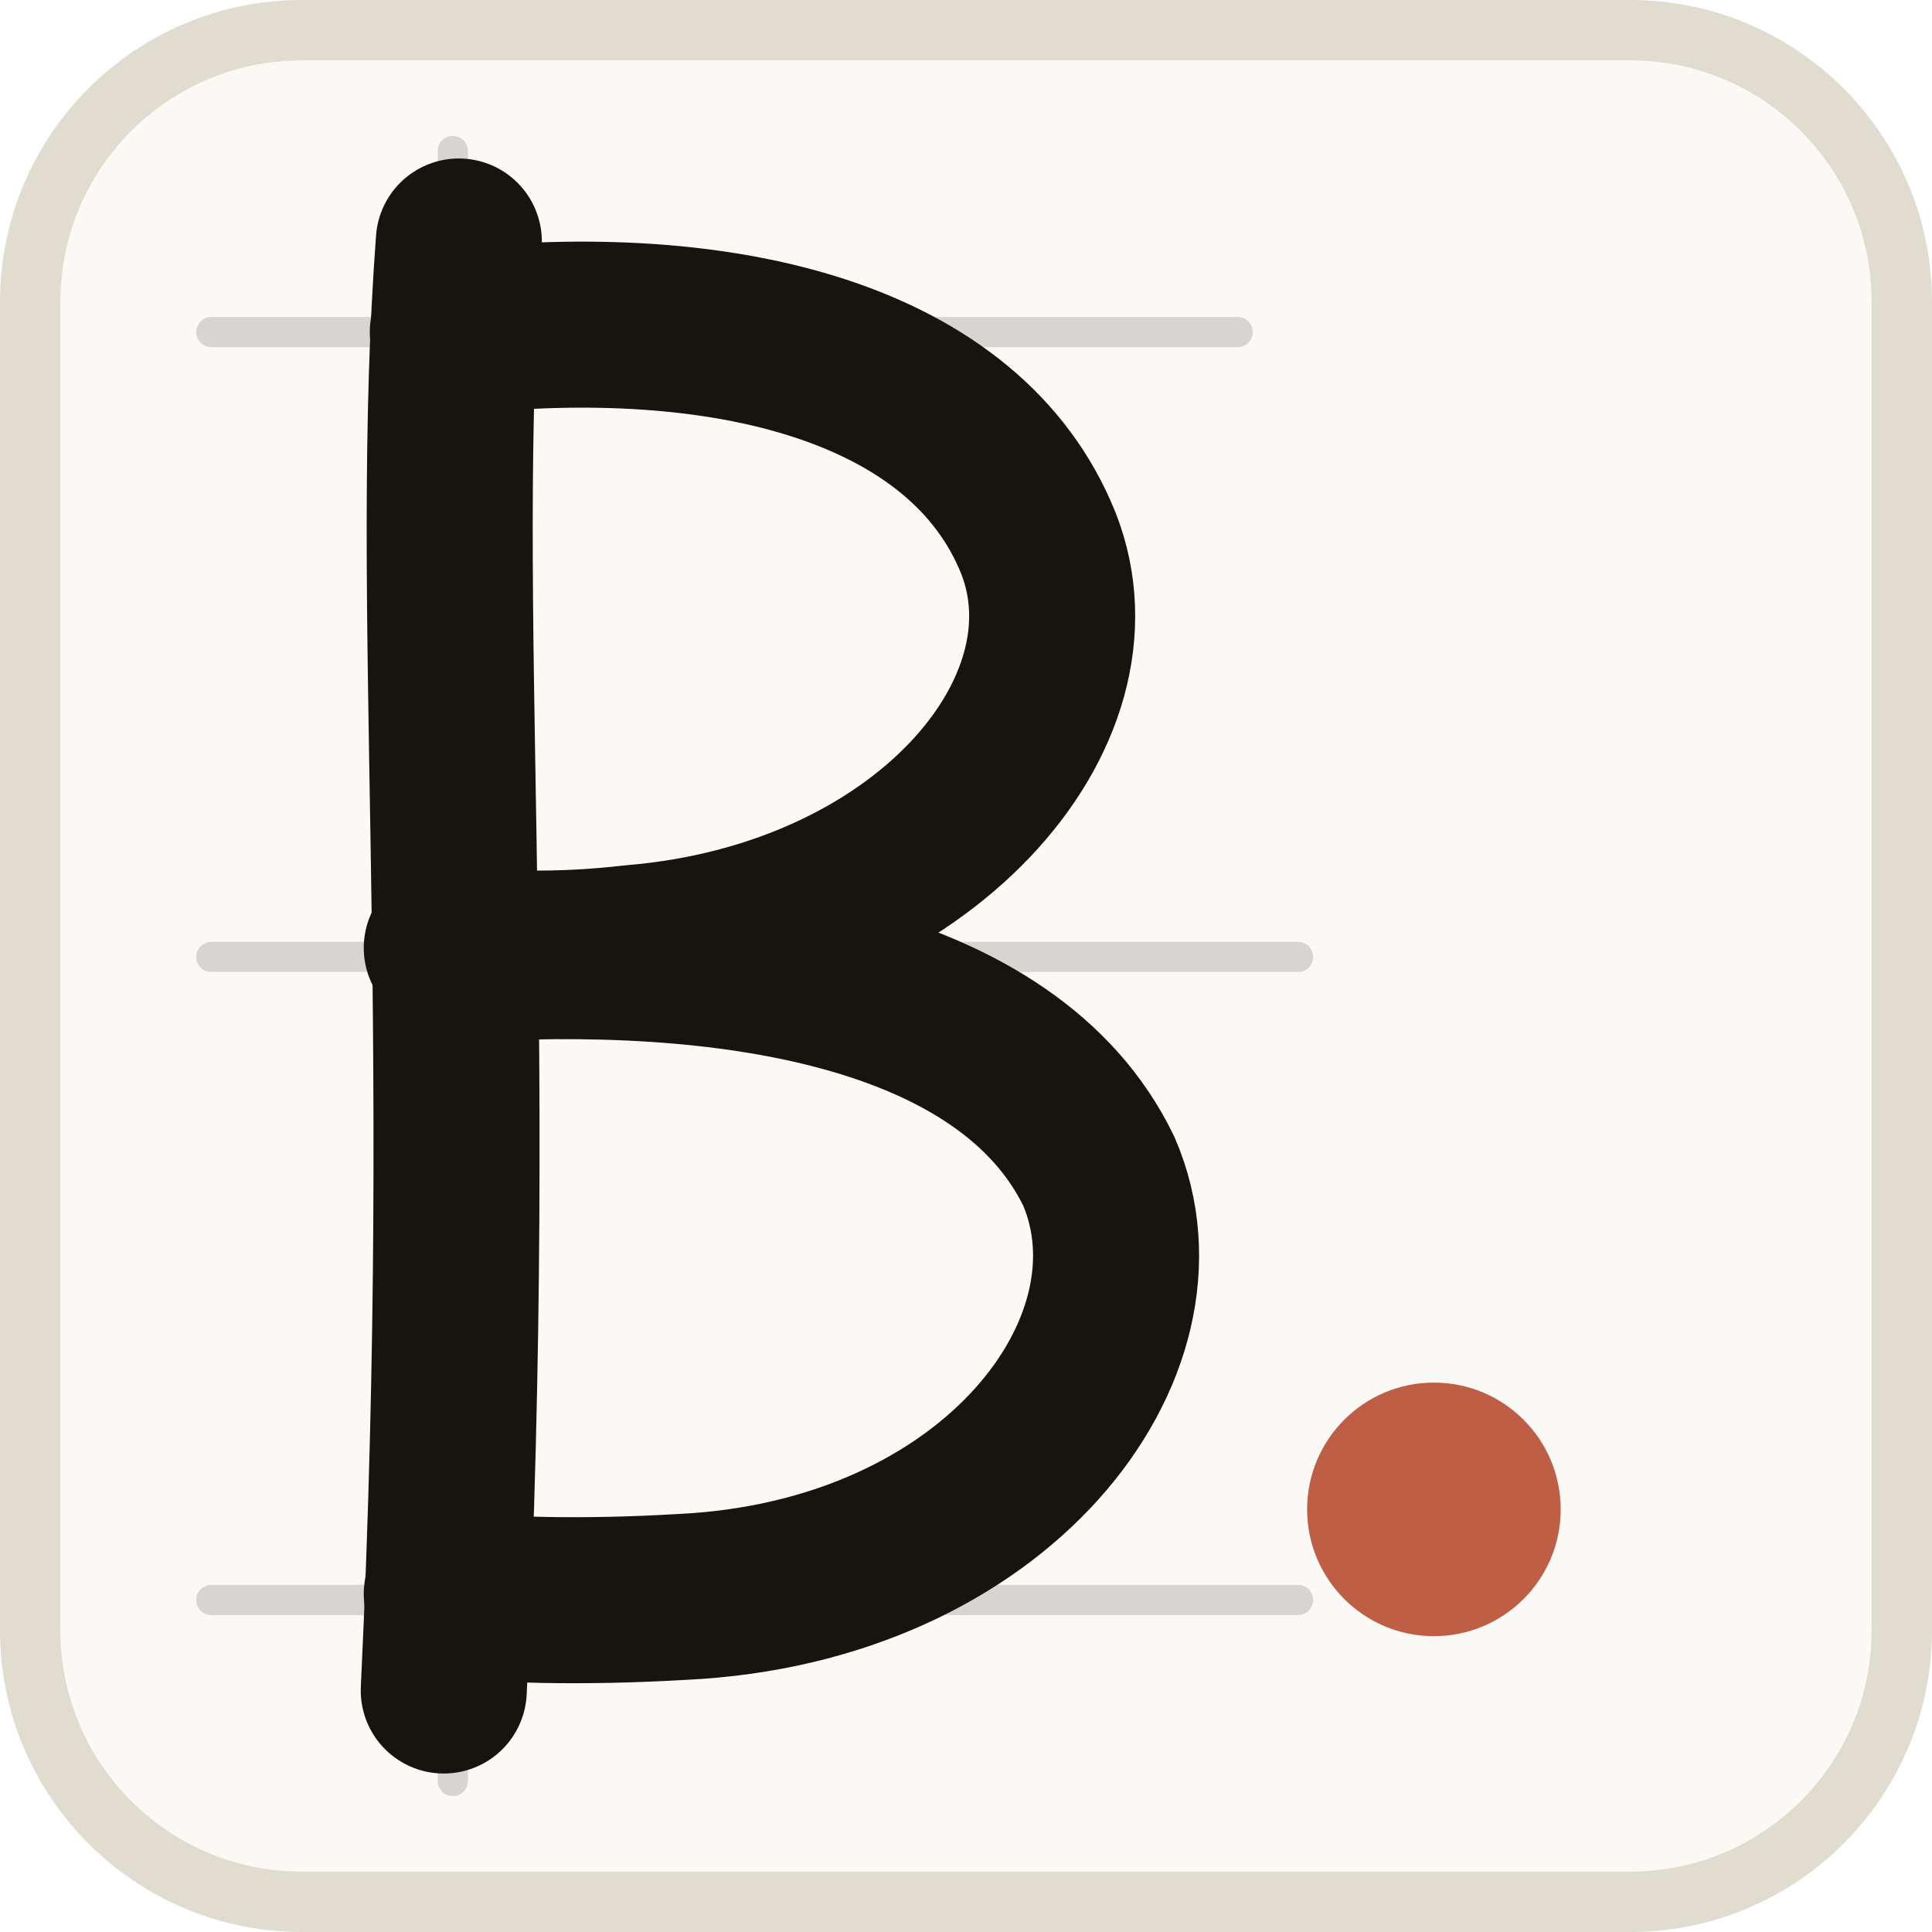
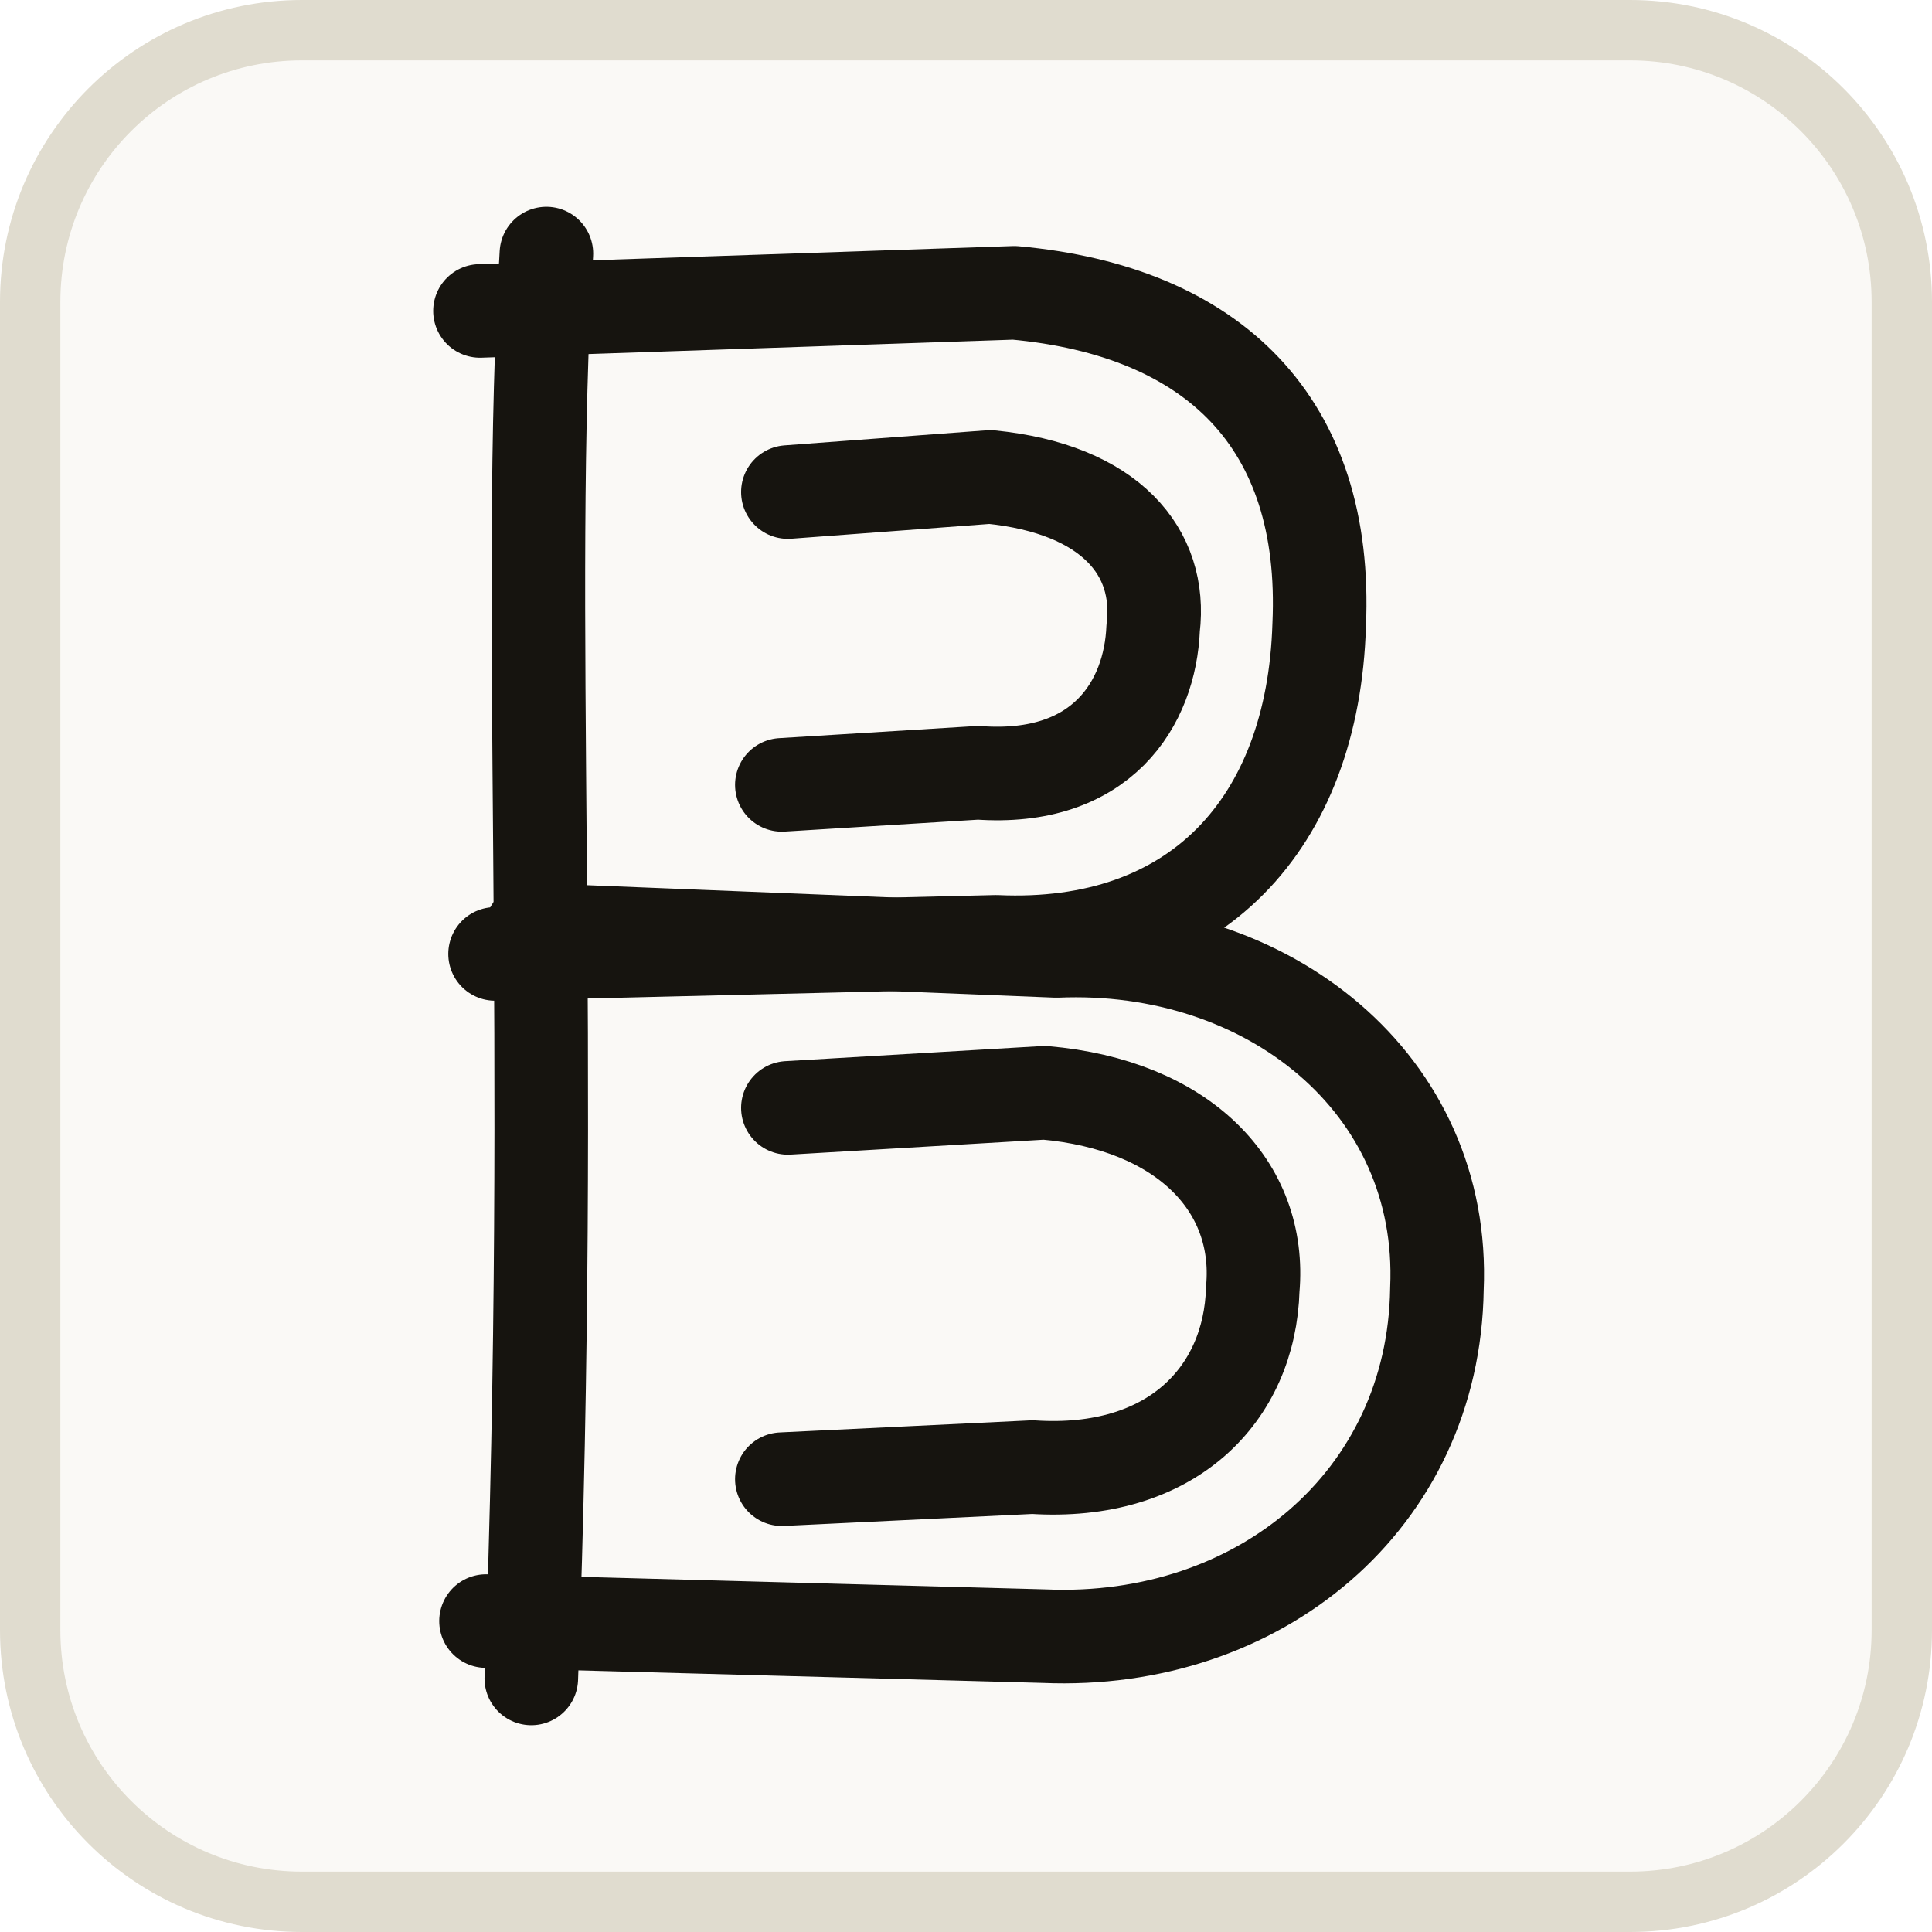
<svg xmlns="http://www.w3.org/2000/svg" viewBox="0 0 64 64" width="64" height="64">
  <rect x="1" y="1" width="62" height="62" rx="9" fill="#faf9f6" stroke="#e0dccf" stroke-width="2" />
-   <g stroke="#16140f" opacity="0.16" stroke-width="1" stroke-linecap="round">
-     <path d="M15 5 V59" />
-     <path d="M7 11 H41" />
-     <path d="M7 31.7 H43" />
-     <path d="M7 53 H43" />
+   <g fill="none" stroke="#16140f" stroke-width="3.1" stroke-linecap="round" stroke-linejoin="round" transform="translate(5.5 0)">
+     <path d="M12.6 8.4 C11.9 20, 12.9 34, 12.1 55.6" />
+     <path d="M10.4 10.3 L28.1 9.7 C34.7 10.3, 38.5 14, 38.2 20.7 C38 27.3, 34.1 31.5, 27.5 31.2 L10.9 31.6" />
+     <path d="M12.1 30.8 L29.5 31.5 C36.5 31.2, 42.4 35.9, 42.1 42.7 C42 49.7, 36.2 54.5, 29.1 54.2 L10.6 53.7" />
+     <path d="M20.6 16.3 L27.3 15.8 C31.3 16.2, 33 18.3, 32.7 20.8 C32.6 23.3, 31 25.9, 26.9 25.6 L20.4 26" />
+     <path d="M20.6 36.7 L29.1 36.2 C33.7 36.6, 36.3 39.3, 36 42.7 C35.9 46.2, 33.3 48.9, 28.7 48.6 L20.4 49" />
  </g>
-   <g fill="none" stroke="#16140f" stroke-width="5.5" stroke-linecap="round" stroke-linejoin="round">
-     <path d="M15.2 8 C14.3 20, 15.8 33, 14.7 56" />
-     <path d="M15 11 C24 10, 32 12, 34.4 18 C36.6 23.6, 30.6 30.6, 21 31.4 C18.4 31.7, 16.4 31.6, 14.8 31.4" />
-     <path d="M15 31.8 C24 31.2, 33.4 32.6, 36.4 38.8 C38.9 44.6, 33 52.4, 22.6 52.9 C19.2 53.1, 16.4 53, 14.8 52.8" />
-   </g>
-   <circle cx="47.5" cy="50" r="4.2" fill="#be5f45" />
</svg>
